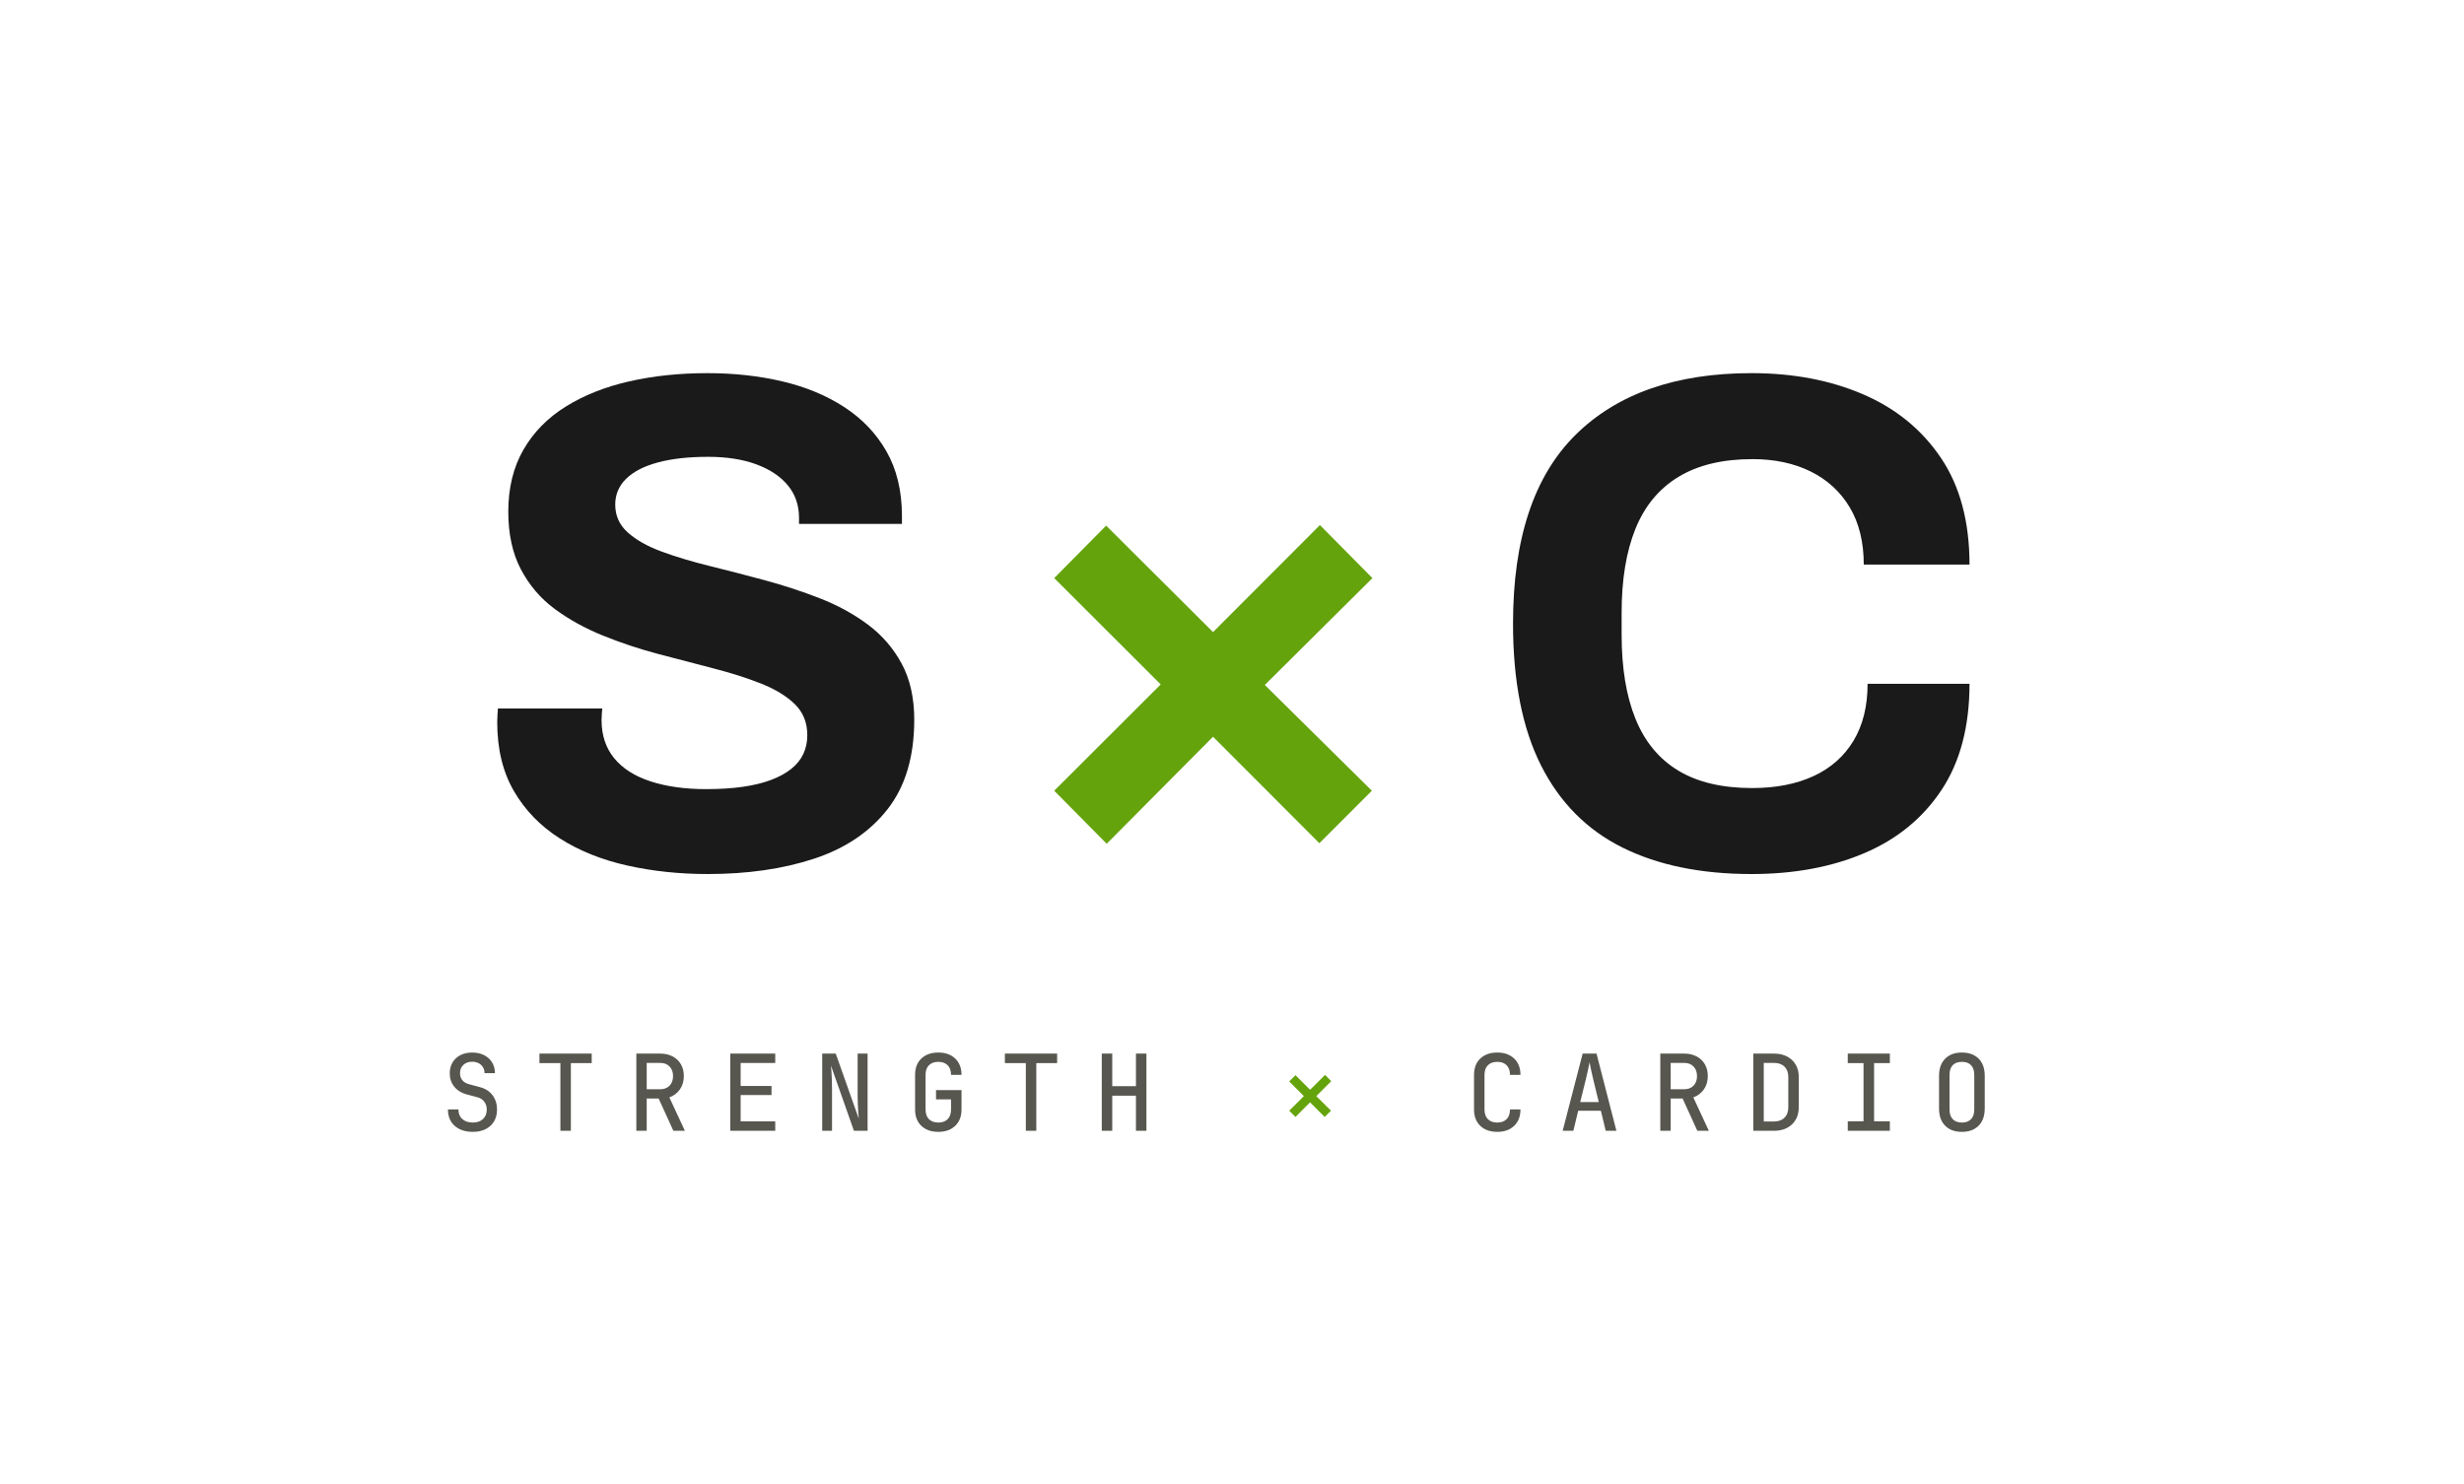
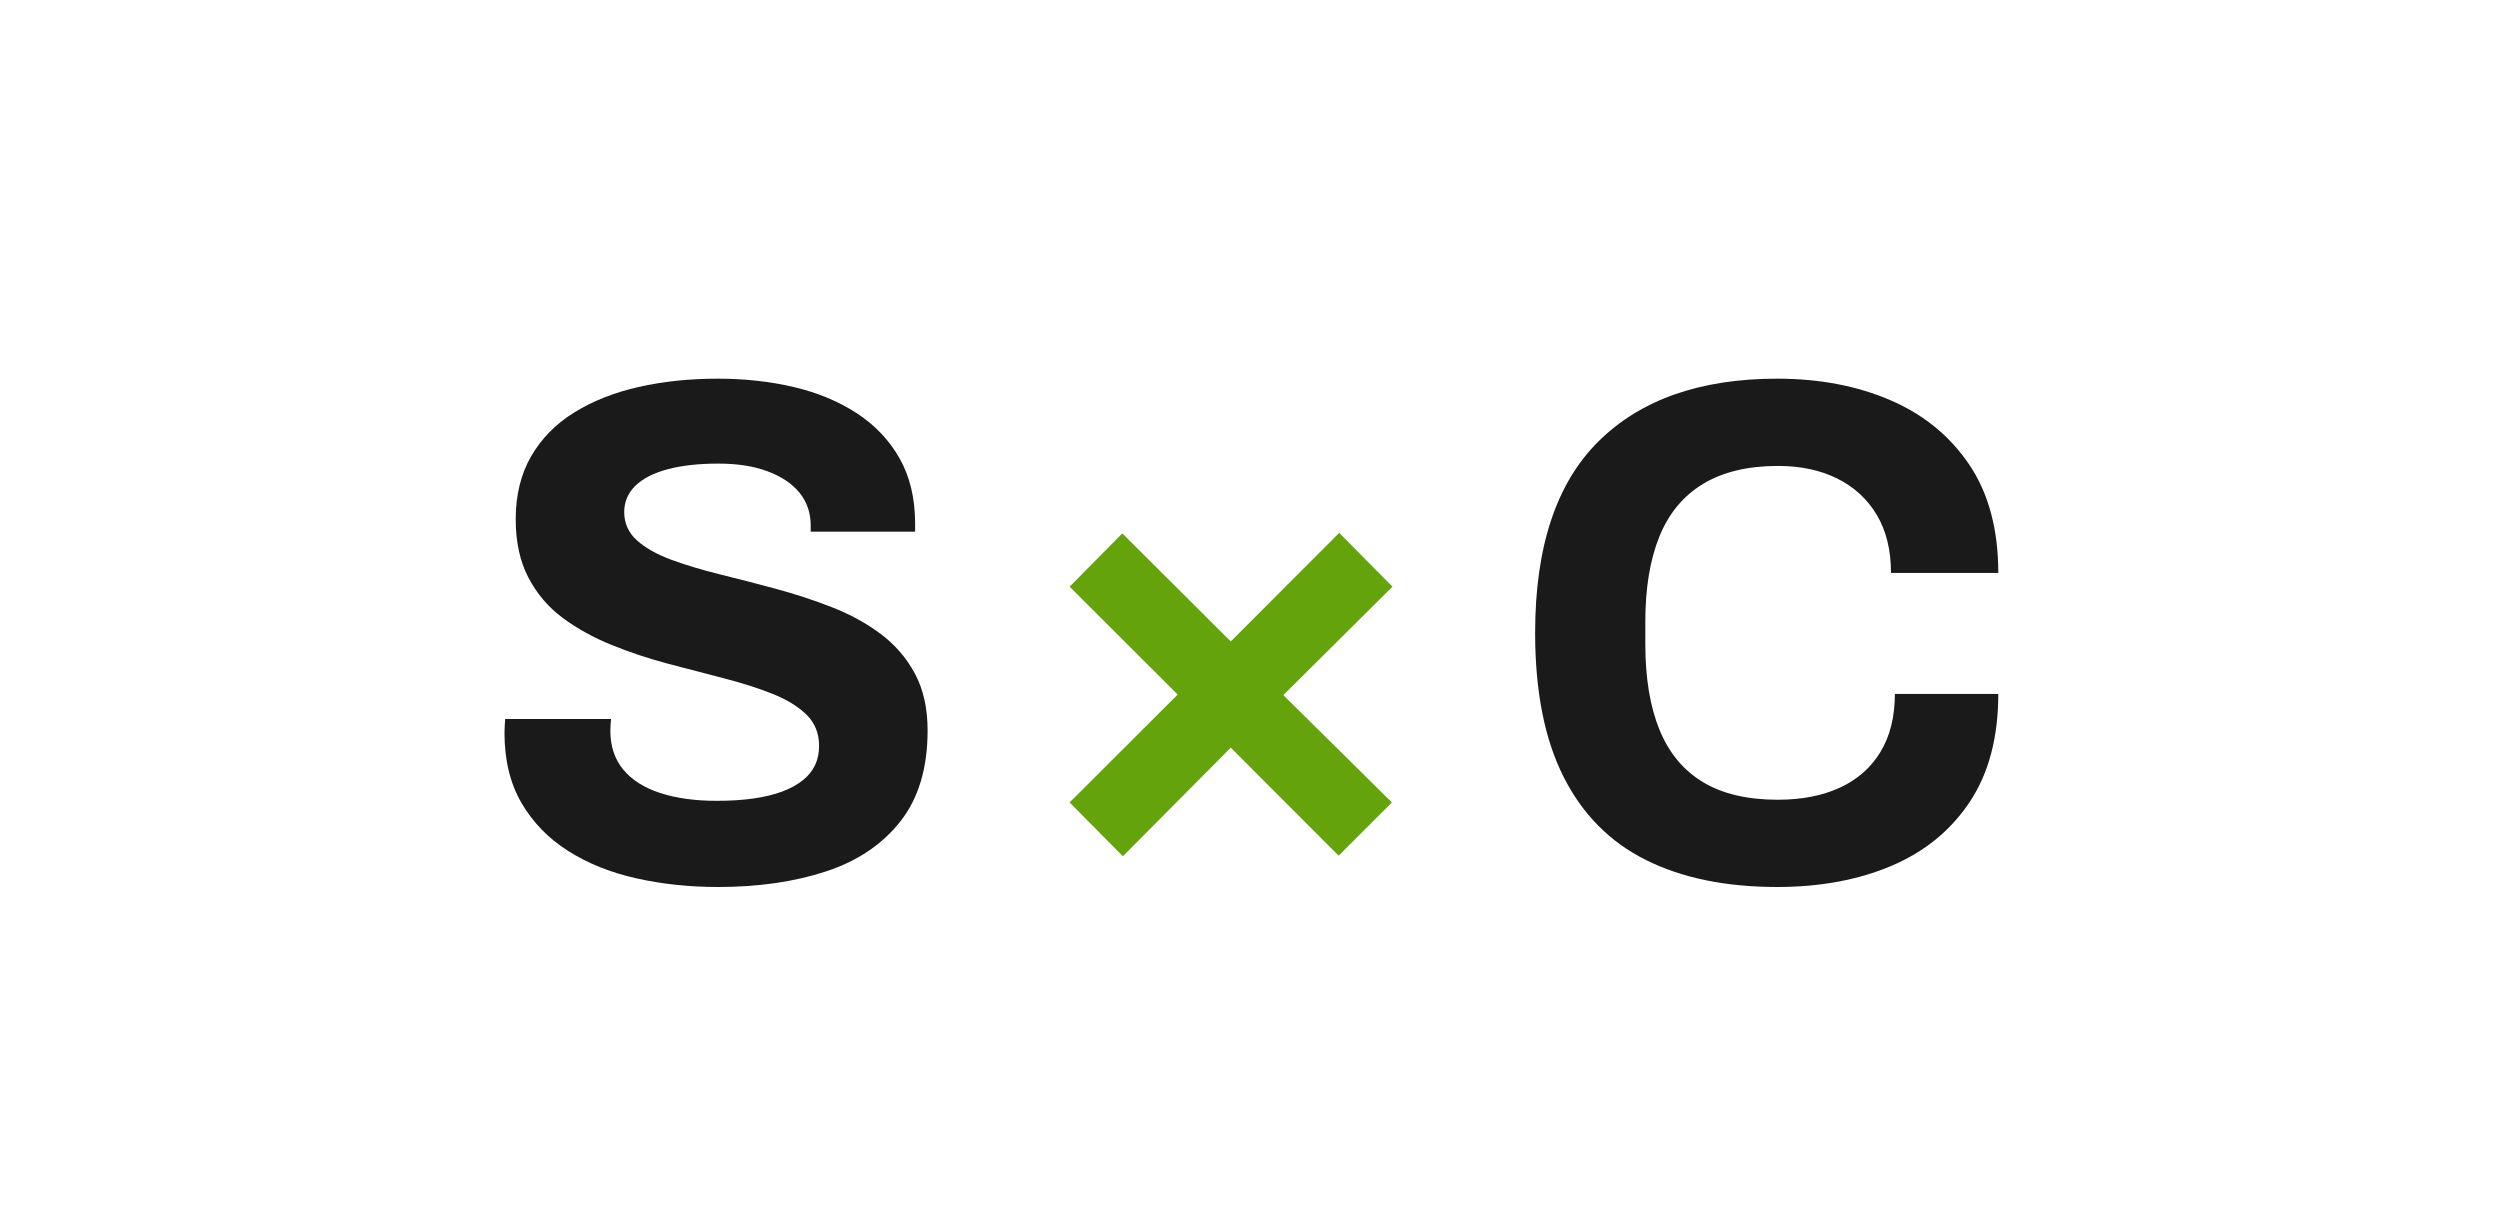
- <svg xmlns="http://www.w3.org/2000/svg" width="838.56" height="504.92" viewBox="0 0 838.56 504.92">
+ <svg xmlns="http://www.w3.org/2000/svg" width="838.56" height="404.64" viewBox="0 0 838.56 404.64">
  <g transform="translate(158.520 294.640) scale(0.24 -0.24)">
    <path d="M343.088 -12.0Q283.044 -12.0 228.979 0.065Q174.913 12.13 133.5 38.413Q92.087 64.696 68.326 105.5Q44.565 146.304 44.565 203.566Q44.565 208.696 44.956 214.152Q45.348 219.609 45.565 222.826H193.523Q193.306 220.391 192.914 215.326Q192.523 210.261 192.523 206.479Q192.523 174.131 210.436 152.261Q228.349 130.392 262.066 119.414Q295.783 108.436 341.087 108.436Q369.522 108.436 392.413 111.675Q415.304 114.914 432.5 121.327Q449.695 127.74 461.369 137.044Q473.043 146.348 478.652 158.37Q484.26 170.391 484.26 184.957Q484.26 211.783 466.478 229.043Q448.695 246.304 418.521 258.217Q388.347 270.13 350.391 279.869Q312.434 289.608 272.261 300.282Q232.087 310.956 194.13 326.347Q156.174 341.739 126 364.065Q95.826 386.391 78.043 420.326Q60.261 454.26 60.261 501.913Q60.261 552.521 81.739 589.826Q103.217 627.13 142.022 651.174Q180.826 675.217 232.022 686.826Q283.218 698.435 342.653 698.435Q399.174 698.435 448.979 686.717Q498.783 675.0 536.87 650.174Q574.957 625.348 596.61 587.304Q618.262 549.261 618.479 496.609V484.609H472.521V493.304Q472.521 519.913 456.869 539.043Q441.217 558.173 412.326 568.956Q383.435 579.739 343.609 579.739Q301.87 579.739 272.371 571.782Q242.871 563.826 227.393 548.63Q211.914 533.434 211.914 512.043Q211.914 488.348 229.697 472.435Q247.48 456.522 277.654 445.391Q307.827 434.261 345.784 424.913Q383.74 415.566 423.914 404.718Q464.088 393.87 502.045 379.087Q540.001 364.305 570.175 341.805Q600.349 319.305 618.131 286.305Q635.914 253.305 635.914 206.87Q635.914 128.131 597.979 79.826Q560.044 31.522 493.892 9.761Q427.74 -12.0 343.088 -12.0Z" fill="#1A1A1A" />
  </g>
  <g transform="translate(158.520 294.640) scale(0.24 -0.24)">
    <path d="M908.826 30.956 834.391 106.174 985.391 256.957 834.391 407.74 908.043 482.175 1059.609 331.174 1211.174 482.957 1285.61 407.74 1133.044 256.174 1284.827 106.174 1210.392 31.739 1059.609 182.739Z" fill="#65A30D" />
  </g>
  <g transform="translate(158.520 294.640) scale(0.24 -0.24)">
    <path d="M1823.218 -12.0Q1715.609 -12.0 1640.022 25.652Q1564.435 63.304 1524.717 142.022Q1485.0 220.739 1485.0 343.217Q1485.0 523.13 1573.544 610.783Q1662.087 698.435 1823.218 698.435Q1911.479 698.435 1981.283 668.456Q2051.088 638.478 2091.696 578.348Q2132.305 518.217 2132.305 426.913H1982.347Q1982.347 474.739 1962.478 508.043Q1942.609 541.347 1907.109 558.912Q1871.609 576.477 1824.566 576.477Q1761.131 576.477 1719.718 551.391Q1678.306 526.304 1658.654 477.782Q1639.001 429.261 1639.001 358.783V327.652Q1639.001 256.391 1658.762 207.87Q1678.523 159.349 1719.436 134.653Q1760.349 109.957 1824.131 109.957Q1874.391 109.957 1911.109 126.914Q1947.826 143.87 1967.804 177.066Q1987.782 210.261 1987.782 257.87H2132.305Q2132.305 167 2092.523 107.087Q2052.74 47.174 1983.044 17.587Q1913.349 -12.0 1823.218 -12.0Z" fill="#1A1A1A" />
  </g>
-   <g transform="translate(150.000 384.920) scale(0.036 -0.036)">
-     <path d="M304.0 -10Q196.0 -10 132.0 46.5Q68.0 103 68.0 202H167.0Q167.0 144 204.0 111.0Q241.0 78 304.0 78Q364.0 78 399.5 111.5Q435.0 145 435.0 201Q435.0 243 412.0 274.5Q389.0 306 347.0 317L239.0 346Q168.0 366 126.5 418.5Q85.0 471 85.0 543Q85.0 602 111.5 646.5Q138.0 691 186.0 715.5Q234.0 740 297.0 740Q361.0 740 409.5 715.5Q458.0 691 485.0 647.0Q512.0 603 512.0 545H414.0Q414.0 593 381.5 623.0Q349.0 653 297.0 653Q245.0 653 213.5 623.0Q182.0 593 182.0 545Q182.0 506 203.0 479.5Q224.0 453 262.0 442L373.0 412Q448.0 392 490.0 335.5Q532.0 279 532.0 201Q532.0 137 504.0 89.5Q476.0 42 424.5 16.0Q373.0 -10 304.0 -10ZM1131.0 0V640H933.0V730H1427.0V640H1230.0V0ZM1849.0 0V730H2075.0Q2142.0 730 2192.0 703.5Q2242.0 677 2270.0 629.5Q2298.0 582 2298.0 518Q2298.0 444 2260.5 391.0Q2223.0 338 2161.0 316L2308.0 0H2199.0L2060.0 305H1947.0V0ZM1947.0 393H2075.0Q2131.0 393 2163.5 427.0Q2196.0 461 2196.0 517Q2196.0 574 2163.0 608.0Q2130.0 642 2075.0 642H1947.0ZM2737.0 0V730H3162.0V641H2835.0V424H3127.0V338H2835.0V89H3162.0V0ZM3606.0 0V730H3734.0L3952.0 114Q3949.0 140 3946.5 178.5Q3944.0 217 3942.5 258.5Q3941.0 300 3941.0 337V730H4035.0V0H3906.0L3689.0 616Q3692.0 590 3694.0 552.5Q3696.0 515 3697.5 474.0Q3699.0 433 3699.0 397V0ZM4704.0 -10Q4603.0 -10 4543.5 46.5Q4484.0 103 4484.0 202V529Q4484.0 627 4543.5 683.5Q4603.0 740 4704.0 740Q4804.0 740 4863.5 683.0Q4923.0 626 4923.0 529H4824.0Q4824.0 588 4792.0 620.0Q4760.0 652 4704.0 652Q4647.0 652 4615.0 620.0Q4583.0 588 4583.0 529V202Q4583.0 142 4615.0 110.0Q4647.0 78 4704.0 78Q4760.0 78 4792.0 110.0Q4824.0 142 4824.0 202V297H4682.0V385H4923.0V202Q4923.0 104 4863.5 47.0Q4804.0 -10 4704.0 -10ZM5531.0 0V640H5333.0V730H5827.0V640H5630.0V0ZM6249.0 0V730H6348.0V422H6572.0V730H6671.0V0H6572.0V332H6348.0V0Z" fill="#57564F" />
-   </g>
-   <g transform="translate(150.000 384.920) scale(0.036 -0.036)">
-     <path d="M8080.0 131 8021.0 190 8159.0 328 8021.0 467 8080.0 526 8218.0 388 8360.0 529 8418.0 469 8277.0 328 8416.0 190 8356.0 131 8218.0 269Z" fill="#65A30D" />
-   </g>
-   <g transform="translate(150.000 384.920) scale(0.036 -0.036)">
-     <path d="M9988.0 -10Q9887.0 -10 9827.5 46.5Q9768.0 103 9768.0 202V529Q9768.0 627 9827.5 683.5Q9887.0 740 9988.0 740Q10088.0 740 10147.5 683.0Q10207.0 626 10207.0 529H10108.0Q10108.0 588 10076.0 620.0Q10044.0 652 9988.0 652Q9931.0 652 9899.0 620.0Q9867.0 588 9867.0 529V202Q9867.0 142 9899.0 110.0Q9931.0 78 9988.0 78Q10044.0 78 10076.0 110.0Q10108.0 142 10108.0 202H10207.0Q10207.0 104 10147.5 47.0Q10088.0 -10 9988.0 -10ZM10606.0 0 10795.0 730H10926.0L11114.0 0H11013.0L10967.0 190H10753.0L10707.0 0ZM10772.0 272H10947.0L10894.0 490Q10880.0 550 10871.0 592.0Q10862.0 634 10860.0 649Q10858.0 634 10849.0 592.0Q10840.0 550 10826.0 491ZM11529.0 0V730H11755.0Q11822.0 730 11872.0 703.5Q11922.0 677 11950.0 629.5Q11978.0 582 11978.0 518Q11978.0 444 11940.5 391.0Q11903.0 338 11841.0 316L11988.0 0H11879.0L11740.0 305H11627.0V0ZM11627.0 393H11755.0Q11811.0 393 11843.5 427.0Q11876.0 461 11876.0 517Q11876.0 574 11843.0 608.0Q11810.0 642 11755.0 642H11627.0ZM12408.0 0V730H12604.0Q12675.0 730 12727.5 702.5Q12780.0 675 12809.0 625.5Q12838.0 576 12838.0 509V222Q12838.0 155 12809.0 105.0Q12780.0 55 12727.5 27.5Q12675.0 0 12604.0 0ZM12507.0 88H12604.0Q12667.0 88 12703.0 124.0Q12739.0 160 12739.0 222V509Q12739.0 571 12703.0 606.5Q12667.0 642 12604.0 642H12507.0ZM13301.0 0V90H13450.0V640H13301.0V730H13699.0V640H13550.0V90H13699.0V0ZM14380.0 -10Q14280.0 -10 14222.0 48.0Q14164.0 106 14164.0 212V519Q14164.0 624 14222.0 682.0Q14280.0 740 14380.0 740Q14480.0 740 14538.0 682.5Q14596.0 625 14596.0 519V212Q14596.0 106 14538.0 48.0Q14480.0 -10 14380.0 -10ZM14380.0 78Q14436.0 78 14466.5 110.0Q14497.0 142 14497.0 202V529Q14497.0 588 14467.0 620.0Q14437.0 652 14380.0 652Q14323.0 652 14293.0 620.0Q14263.0 588 14263.0 529V202Q14263.0 142 14293.5 110.0Q14324.0 78 14380.0 78Z" fill="#57564F" />
-   </g>
</svg>
